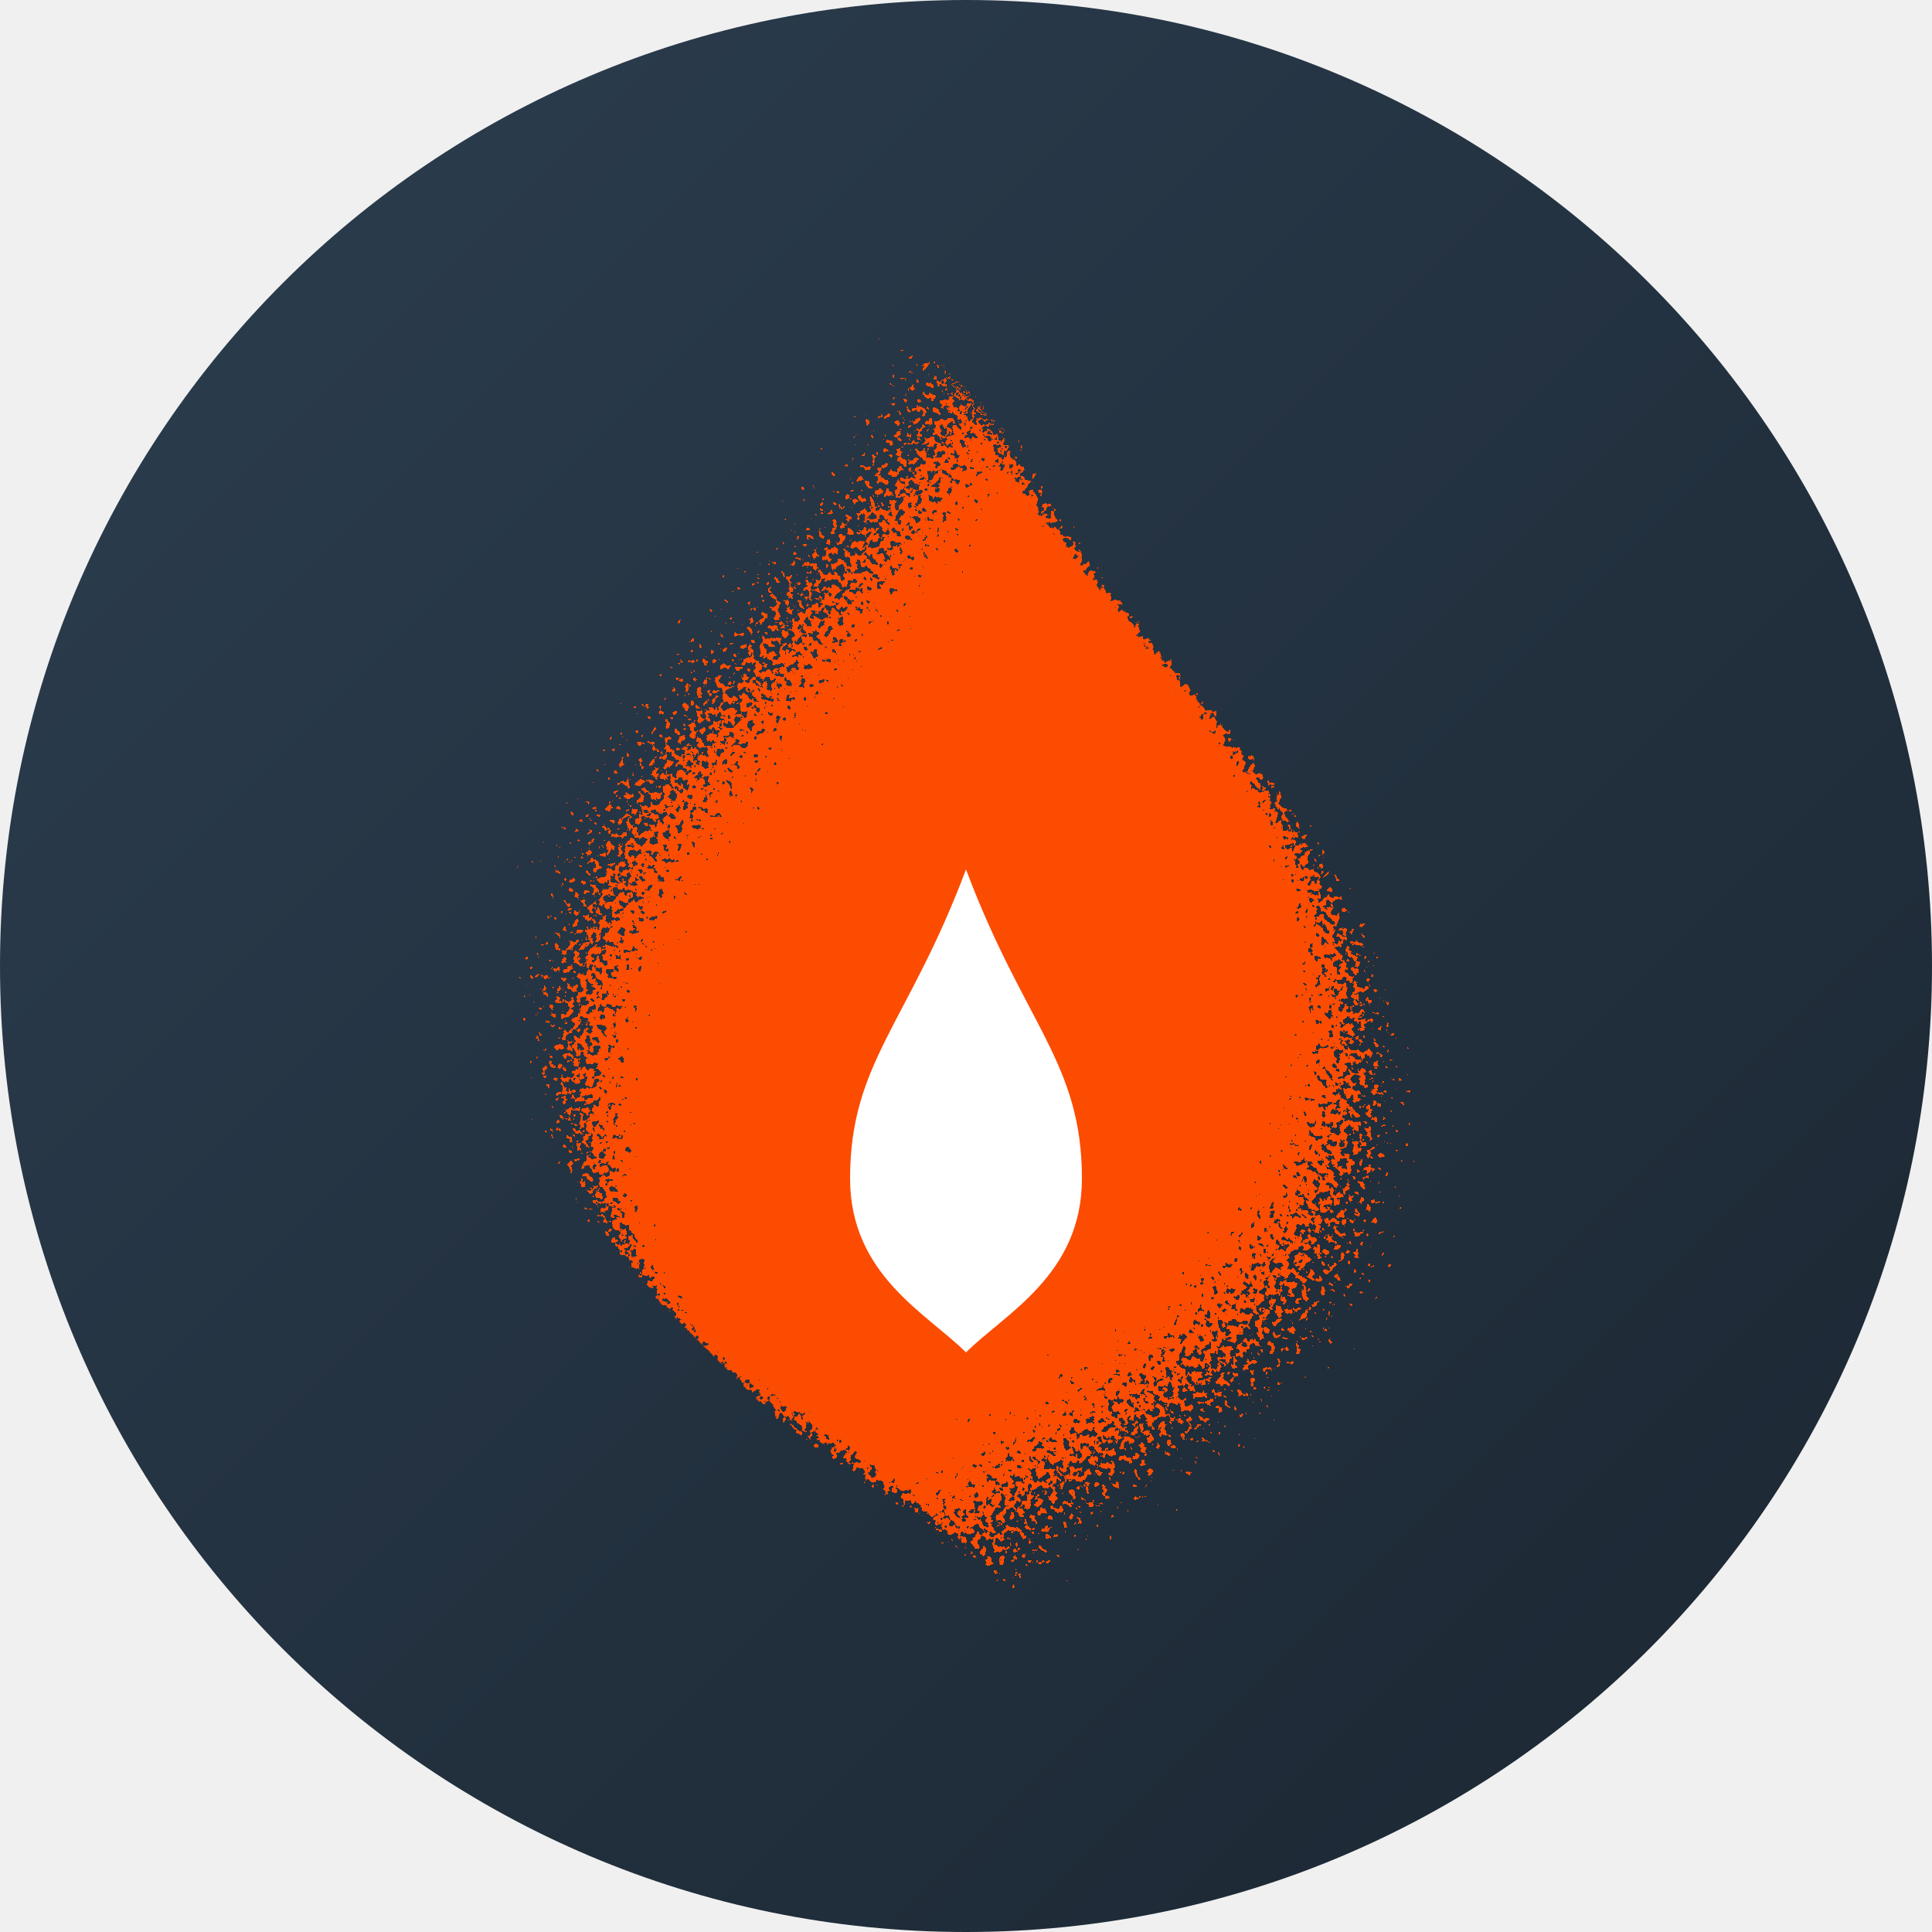
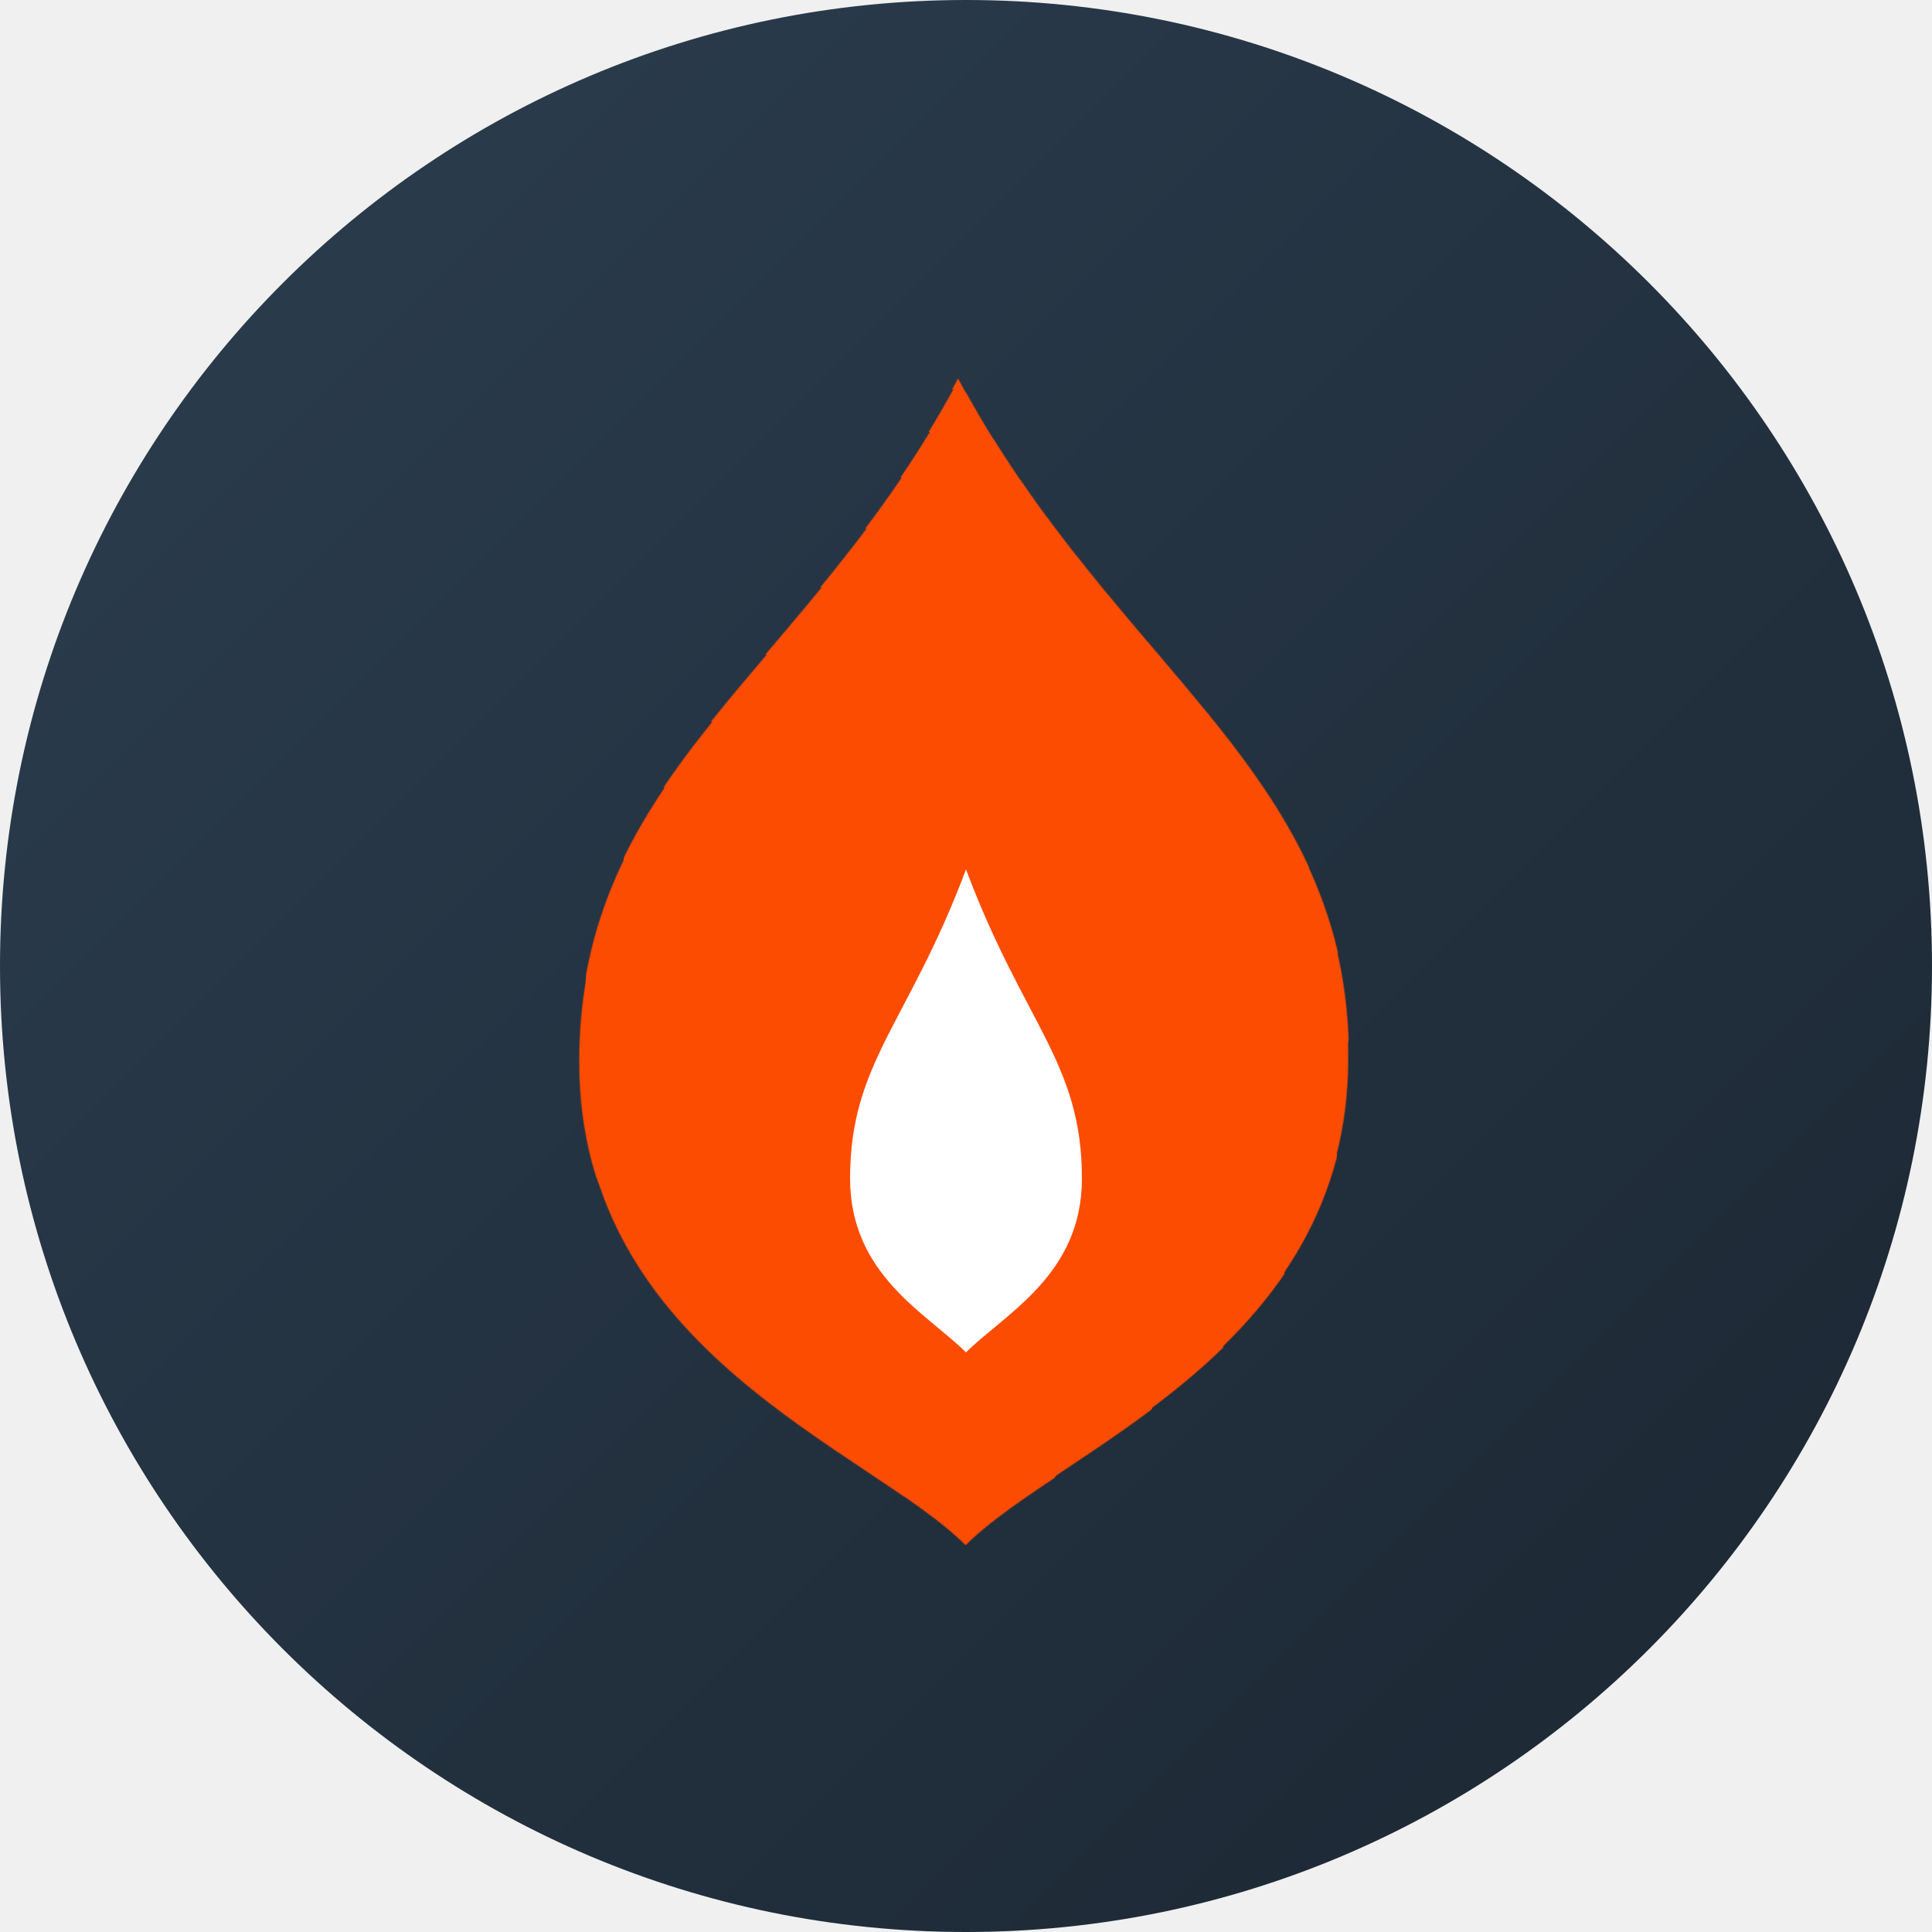
<svg xmlns="http://www.w3.org/2000/svg" viewBox="0 0 100 100">
  <defs>
    <linearGradient id="navyGrad" x1="0%" y1="0%" x2="100%" y2="100%">
      <stop offset="0%" style="stop-color:#2C3E50;stop-opacity:1" />
      <stop offset="100%" style="stop-color:#1B2631;stop-opacity:1" />
    </linearGradient>
    <filter id="turbulence">
-       <feTurbulence type="fractalNoise" baseFrequency="3" numOctaves="3" seed="3">
-         <animate attributeName="baseFrequency" dur="3s" values="0.02;0.02;0.01" repeatCount="indefinite" />
+       <feTurbulence type="fractalNoise" baseFrequency="0.005" numOctaves="3" seed="3">
+         <animate attributeName="baseFrequency" dur="26s" values="0.02;0.02;0.01" repeatCount="indefinite" />
      </feTurbulence>
      <feDisplacementMap in="SourceGraphic" scale="10" />
    </filter>
  </defs>
  <circle cx="50" cy="50" r="50" fill="url(#navyGrad)" />
  <path d="M50 20             C58 35, 70 40, 70 55            C70 70, 55 75, 50 80            C45 75, 30 70, 30 55            C30 40, 42 35, 50 20Z" fill="#FC4C02" filter="url(#turbulence)" />
  <g transform="translate(0, 5)">
    <path d="M50 40            C53 48, 56 50, 56 56            C56 61, 52 63, 50 65            C48 63, 44 61, 44 56            C44 50, 47 48, 50 40Z" fill="white" />
  </g>
</svg>
